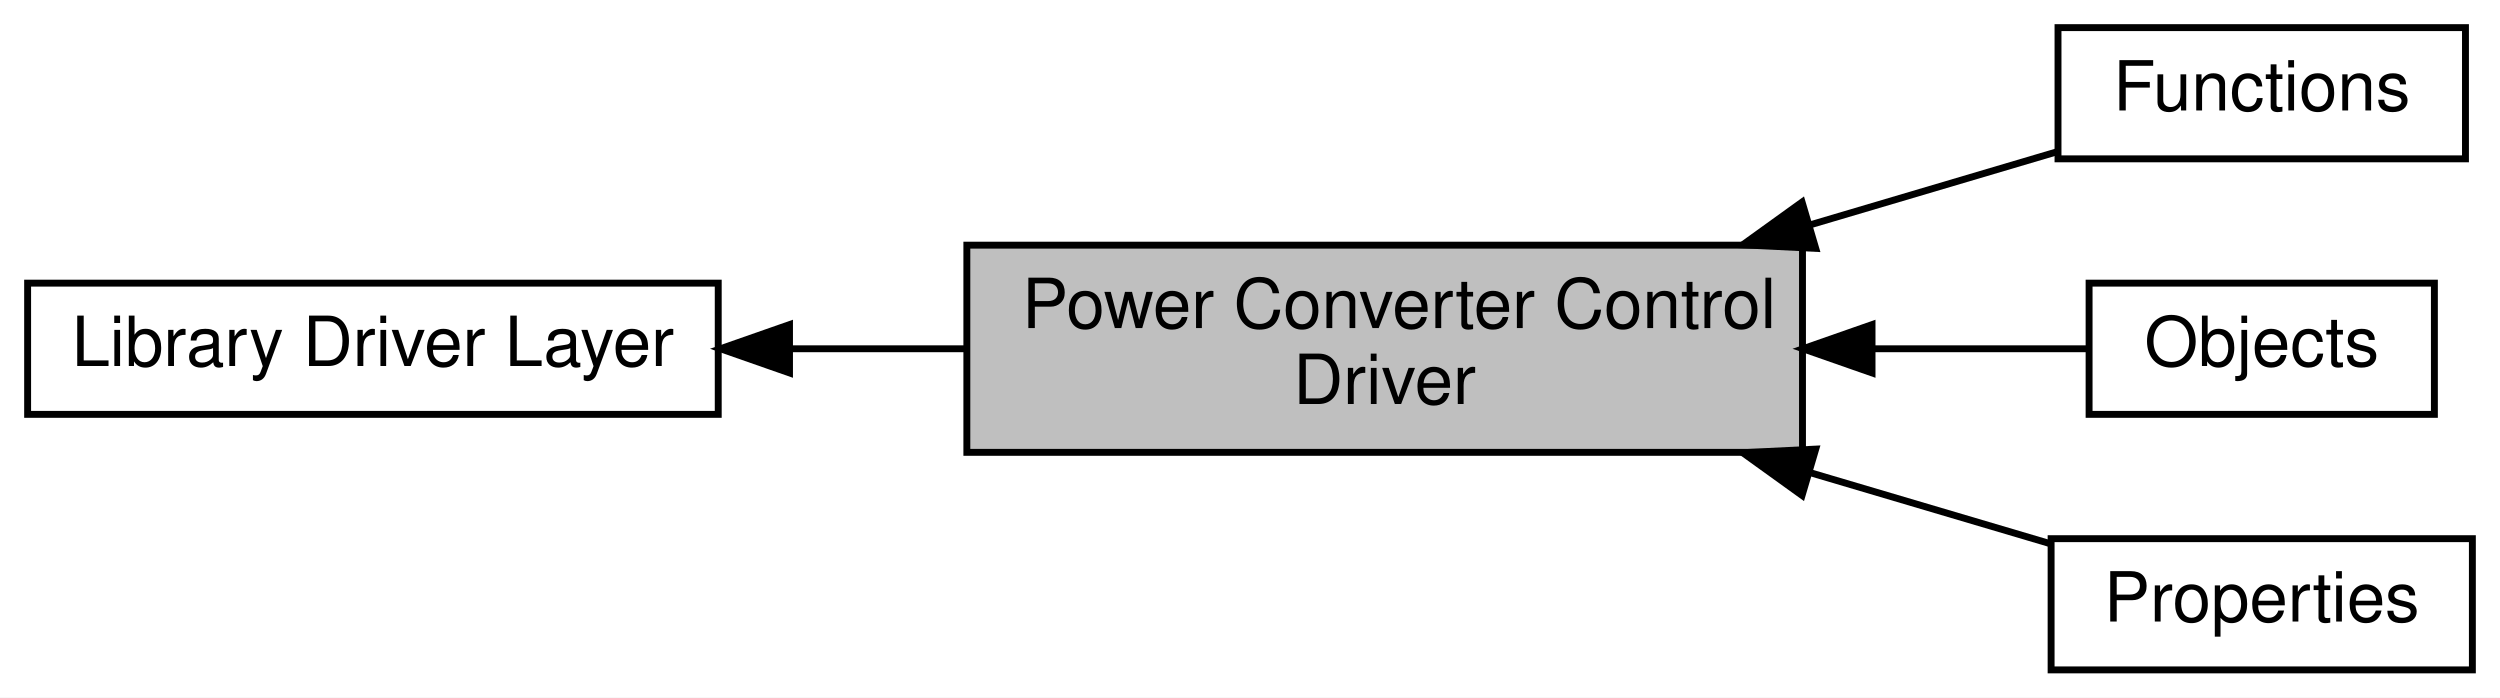
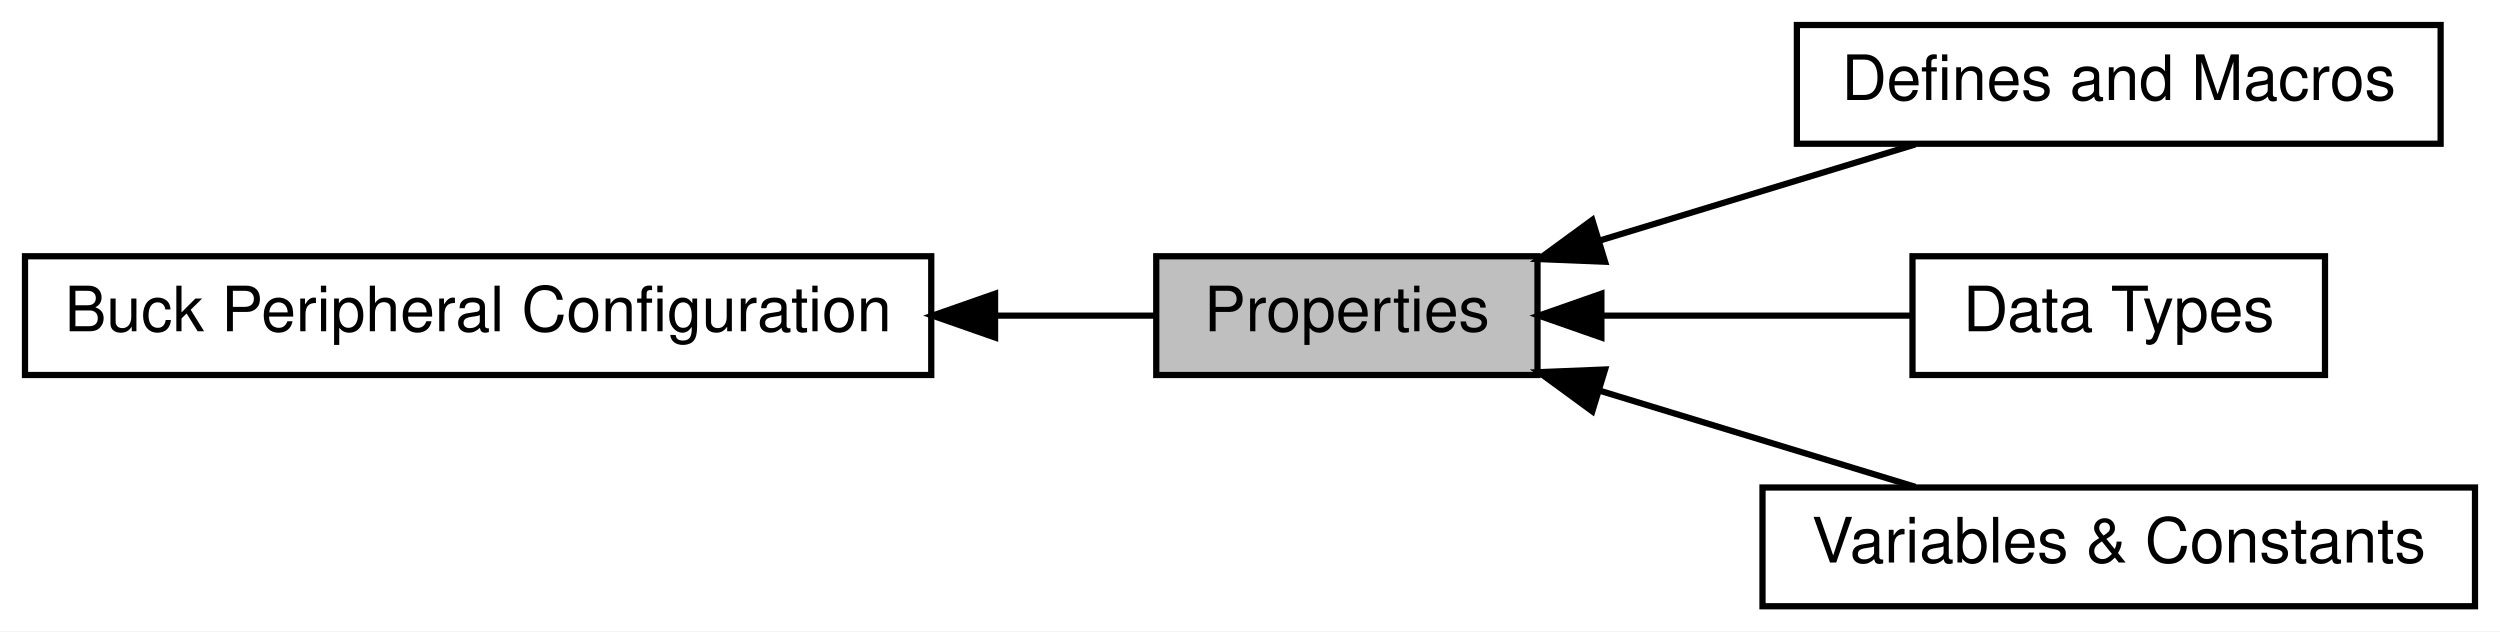
- <svg xmlns="http://www.w3.org/2000/svg" xmlns:xlink="http://www.w3.org/1999/xlink" width="362pt" height="101pt" viewBox="0.00 0.00 362.00 101.00">
+ <svg xmlns="http://www.w3.org/2000/svg" xmlns:xlink="http://www.w3.org/1999/xlink" width="400pt" height="101pt" viewBox="0.00 0.00 400.00 101.00">
  <g id="graph0" class="graph" transform="scale(1 1) rotate(0) translate(4 97)">
-     <polygon fill="white" stroke="transparent" points="-4,4 -4,-97 358,-97 358,4 -4,4" />
+     <polygon fill="white" stroke="transparent" points="-4,4 -4,-97 396,-97 396,4 -4,4" />
    <g id="node1" class="node">
      <g id="a_node1">
-         <a xlink:href="a00503.html" target="_top" xlink:title="Public functions of the Power Converter Control driver.">
-           <polygon fill="white" stroke="black" points="353,-93 294,-93 294,-74 353,-74 353,-93" />
-           <text text-anchor="middle" x="323.5" y="-81" font-family="Helvetica,sans-Serif" font-size="10.00">Functions</text>
+         <a xlink:href="a00500.html" target="_top" xlink:title=" ">
+           <polygon fill="white" stroke="black" points="145,-56 0,-56 0,-37 145,-37 145,-56" />
+           <text text-anchor="middle" x="72.5" y="-44" font-family="Helvetica,sans-Serif" font-size="10.00">Buck Peripheral Configuration</text>
        </a>
      </g>
    </g>
-     <g id="node2" class="node">
-       <g id="a_node2">
-         <a xlink:title=" ">
-           <polygon fill="#bfbfbf" stroke="black" points="257,-61.5 136,-61.5 136,-31.5 257,-31.5 257,-61.5" />
-           <text text-anchor="start" x="144" y="-49.5" font-family="Helvetica,sans-Serif" font-size="10.00">Power Converter Control</text>
-           <text text-anchor="middle" x="196.5" y="-38.5" font-family="Helvetica,sans-Serif" font-size="10.00"> Driver</text>
+     <g id="node5" class="node">
+       <g id="a_node5">
+         <a xlink:title="Properties of the second library layer.">
+           <polygon fill="#bfbfbf" stroke="black" points="242,-56 181,-56 181,-37 242,-37 242,-56" />
+           <text text-anchor="middle" x="211.5" y="-44" font-family="Helvetica,sans-Serif" font-size="10.00">Properties</text>
        </a>
      </g>
    </g>
-     <g id="edge2" class="edge">
-       <path fill="none" stroke="black" d="M258.28,-64.49C270.73,-68.18 283.28,-71.89 293.94,-75.05" />
-       <polygon fill="black" stroke="black" points="258.92,-61.03 248.34,-61.55 256.94,-67.74 258.92,-61.03" />
+     <g id="edge1" class="edge">
+       <path fill="none" stroke="black" d="M155.45,-46.5C164.42,-46.5 173.08,-46.5 180.76,-46.5" />
+       <polygon fill="black" stroke="black" points="155.21,-43 145.21,-46.5 155.21,-50 155.21,-43" />
+     </g>
+     <g id="node2" class="node">
+       <g id="a_node2">
+         <a xlink:href="a00505.html" target="_top" xlink:title=" ">
+           <polygon fill="white" stroke="black" points="386.5,-93 283.5,-93 283.5,-74 386.5,-74 386.5,-93" />
+           <text text-anchor="middle" x="335" y="-81" font-family="Helvetica,sans-Serif" font-size="10.00">Defines and Macros</text>
+         </a>
+       </g>
    </g>
    <g id="node3" class="node">
      <g id="a_node3">
-         <a xlink:href="a00504.html" target="_top" xlink:title="Public Objects of the Power Converter Control driver.">
-           <polygon fill="white" stroke="black" points="348.5,-56 298.5,-56 298.5,-37 348.5,-37 348.5,-56" />
-           <text text-anchor="middle" x="323.5" y="-44" font-family="Helvetica,sans-Serif" font-size="10.00">Objects</text>
+         <a xlink:href="a00504.html" target="_top" xlink:title=" ">
+           <polygon fill="white" stroke="black" points="368,-56 302,-56 302,-37 368,-37 368,-56" />
+           <text text-anchor="middle" x="335" y="-44" font-family="Helvetica,sans-Serif" font-size="10.00">Data Types</text>
        </a>
      </g>
    </g>
-     <g id="edge3" class="edge">
-       <path fill="none" stroke="black" d="M267.32,-46.5C278.43,-46.5 289.23,-46.5 298.29,-46.5" />
-       <polygon fill="black" stroke="black" points="267.07,-43 257.07,-46.5 267.07,-50 267.07,-43" />
-     </g>
-     <g id="node5" class="node">
-       <g id="a_node5">
-         <a xlink:href="a00505.html" target="_top" xlink:title="Public properties of the Power Converter Control driver.">
-           <polygon fill="white" stroke="black" points="354,-19 293,-19 293,0 354,0 354,-19" />
-           <text text-anchor="middle" x="323.5" y="-7" font-family="Helvetica,sans-Serif" font-size="10.00">Properties</text>
+     <g id="node4" class="node">
+       <g id="a_node4">
+         <a xlink:href="a00503.html" target="_top" xlink:title=" ">
+           <polygon fill="white" stroke="black" points="392,-19 278,-19 278,0 392,0 392,-19" />
+           <text text-anchor="middle" x="335" y="-7" font-family="Helvetica,sans-Serif" font-size="10.00">Variables &amp; Constants</text>
        </a>
      </g>
    </g>
    <g id="edge4" class="edge">
-       <path fill="none" stroke="black" d="M258.01,-28.59C270.15,-25 282.38,-21.38 292.88,-18.27" />
-       <polygon fill="black" stroke="black" points="256.94,-25.26 248.34,-31.45 258.92,-31.97 256.94,-25.26" />
+       <path fill="none" stroke="black" d="M252.04,-58.54C268.38,-63.52 287.07,-69.21 302.46,-73.9" />
+       <polygon fill="black" stroke="black" points="252.81,-55.12 242.22,-55.55 250.77,-61.81 252.81,-55.12" />
    </g>
-     <g id="node4" class="node">
-       <g id="a_node4">
-         <a xlink:href="a00540.html" target="_top" xlink:title="Generic Library Driver Layer.">
-           <polygon fill="white" stroke="black" points="100,-56 0,-56 0,-37 100,-37 100,-56" />
-           <text text-anchor="middle" x="50" y="-44" font-family="Helvetica,sans-Serif" font-size="10.00">Library Driver Layer</text>
-         </a>
-       </g>
+     <g id="edge3" class="edge">
+       <path fill="none" stroke="black" d="M252.34,-46.5C268.31,-46.5 286.47,-46.5 301.6,-46.5" />
+       <polygon fill="black" stroke="black" points="252.22,-43 242.22,-46.5 252.22,-50 252.22,-43" />
    </g>
-     <g id="edge1" class="edge">
-       <path fill="none" stroke="black" d="M110.43,-46.5C118.84,-46.5 127.49,-46.5 135.91,-46.5" />
-       <polygon fill="black" stroke="black" points="110.32,-43 100.32,-46.5 110.32,-50 110.32,-43" />
+     <g id="edge2" class="edge">
+       <path fill="none" stroke="black" d="M252.04,-34.46C268.38,-29.48 287.07,-23.79 302.46,-19.1" />
+       <polygon fill="black" stroke="black" points="250.77,-31.19 242.22,-37.45 252.81,-37.88 250.77,-31.19" />
    </g>
  </g>
</svg>
